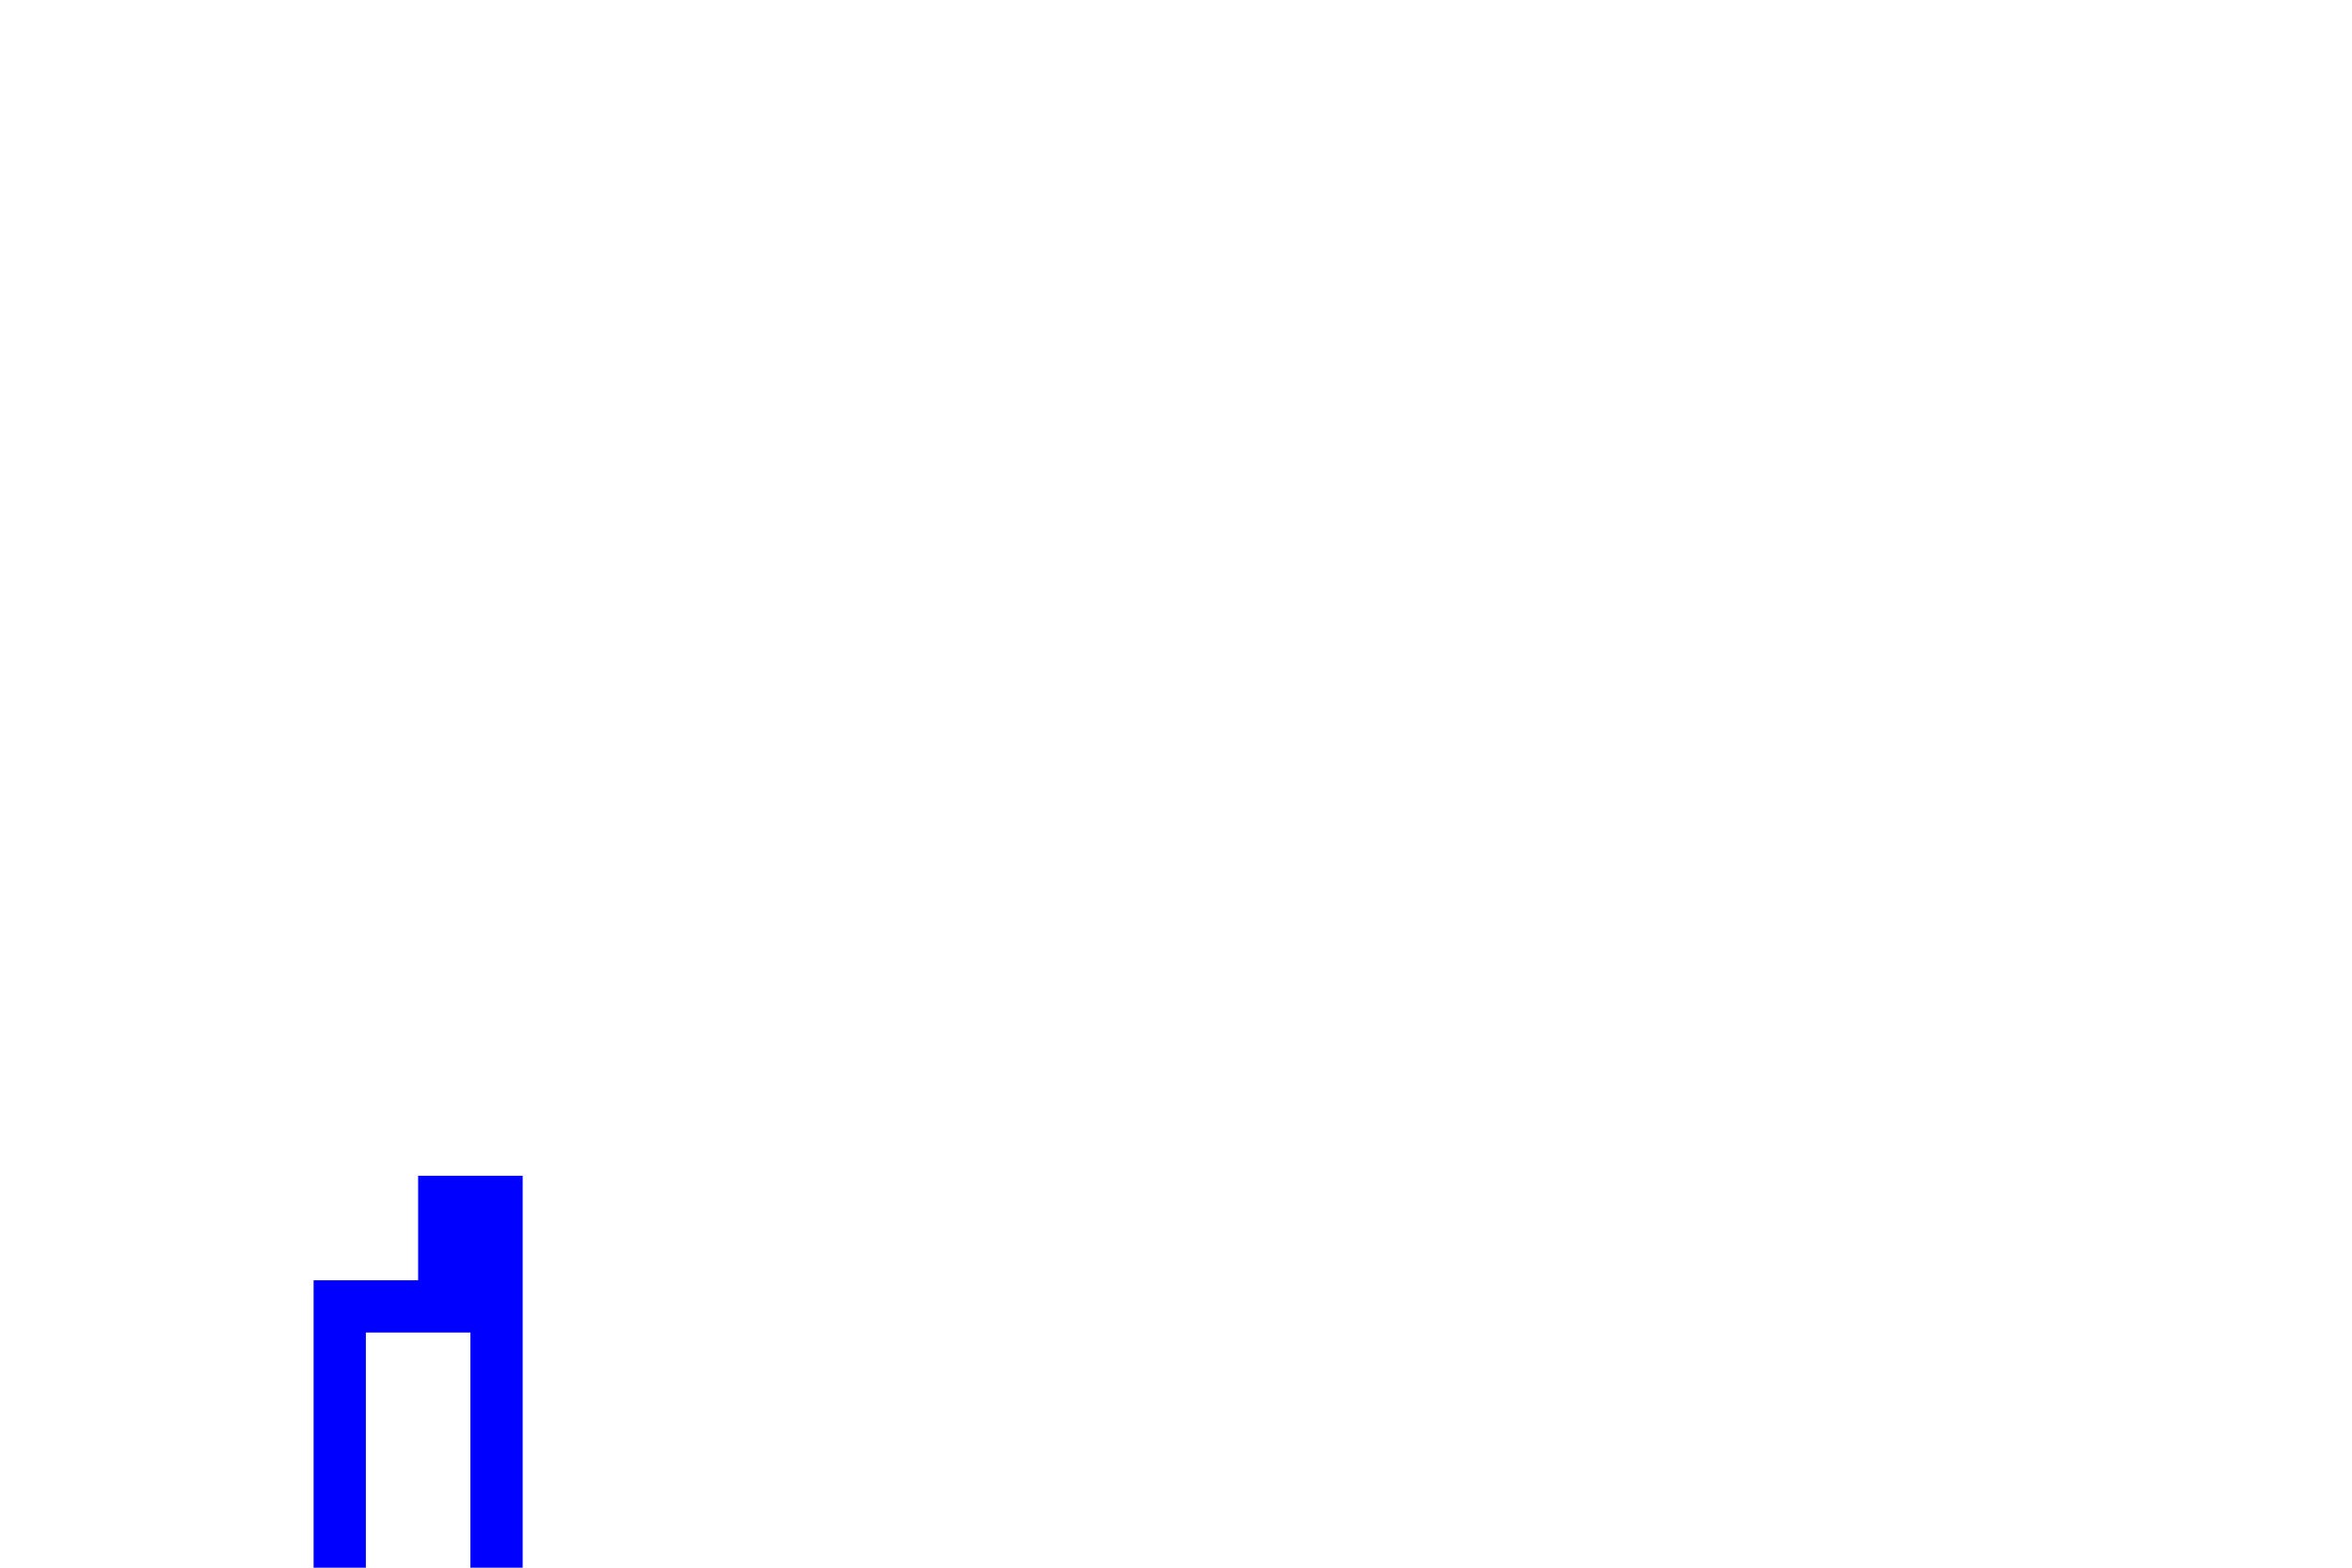
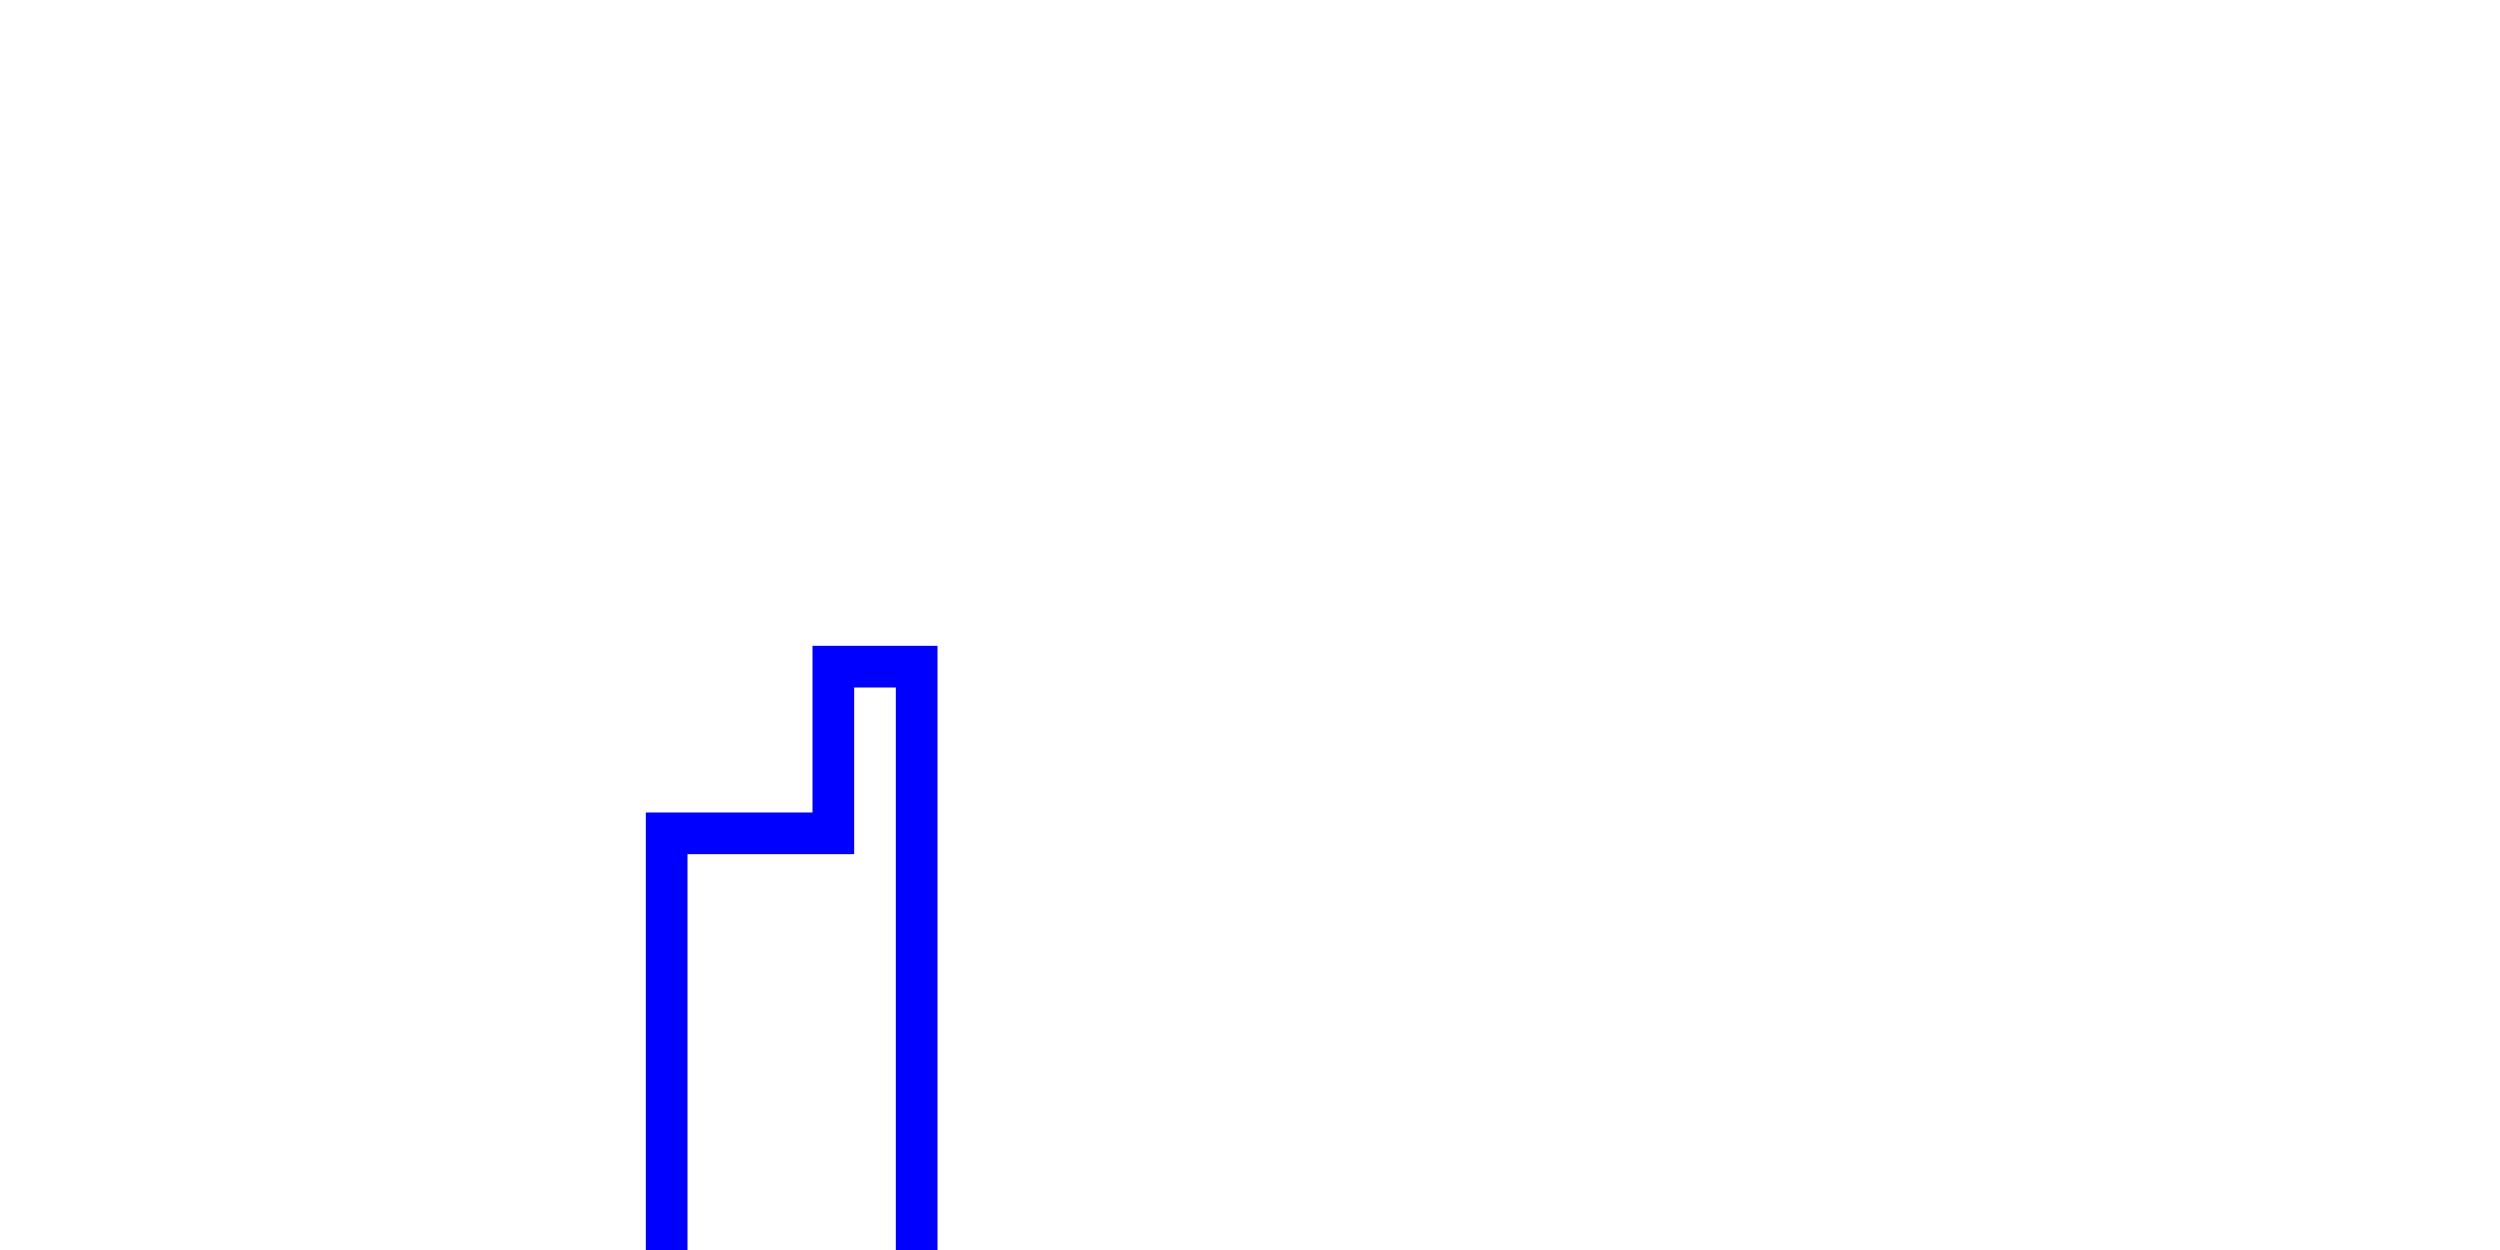
- <svg xmlns="http://www.w3.org/2000/svg" width="300" height="200" viewBox="-10 -150 200 150">
-   <polyline points="2,0 2,5 4,5 4,7 5,7 5,0 " stroke="blue" stroke-width="1" fill="none" transform="scale(5,-5)" />
+ <svg xmlns="http://www.w3.org/2000/svg" width="300" height="150" viewBox="-10 -150 200 150">
+   <polyline points="2,0 2,5 4,5 4,7 5,7 5,0 " stroke="blue" stroke-width="0.5" fill="none" transform="scale(10,-10)" />
</svg>
